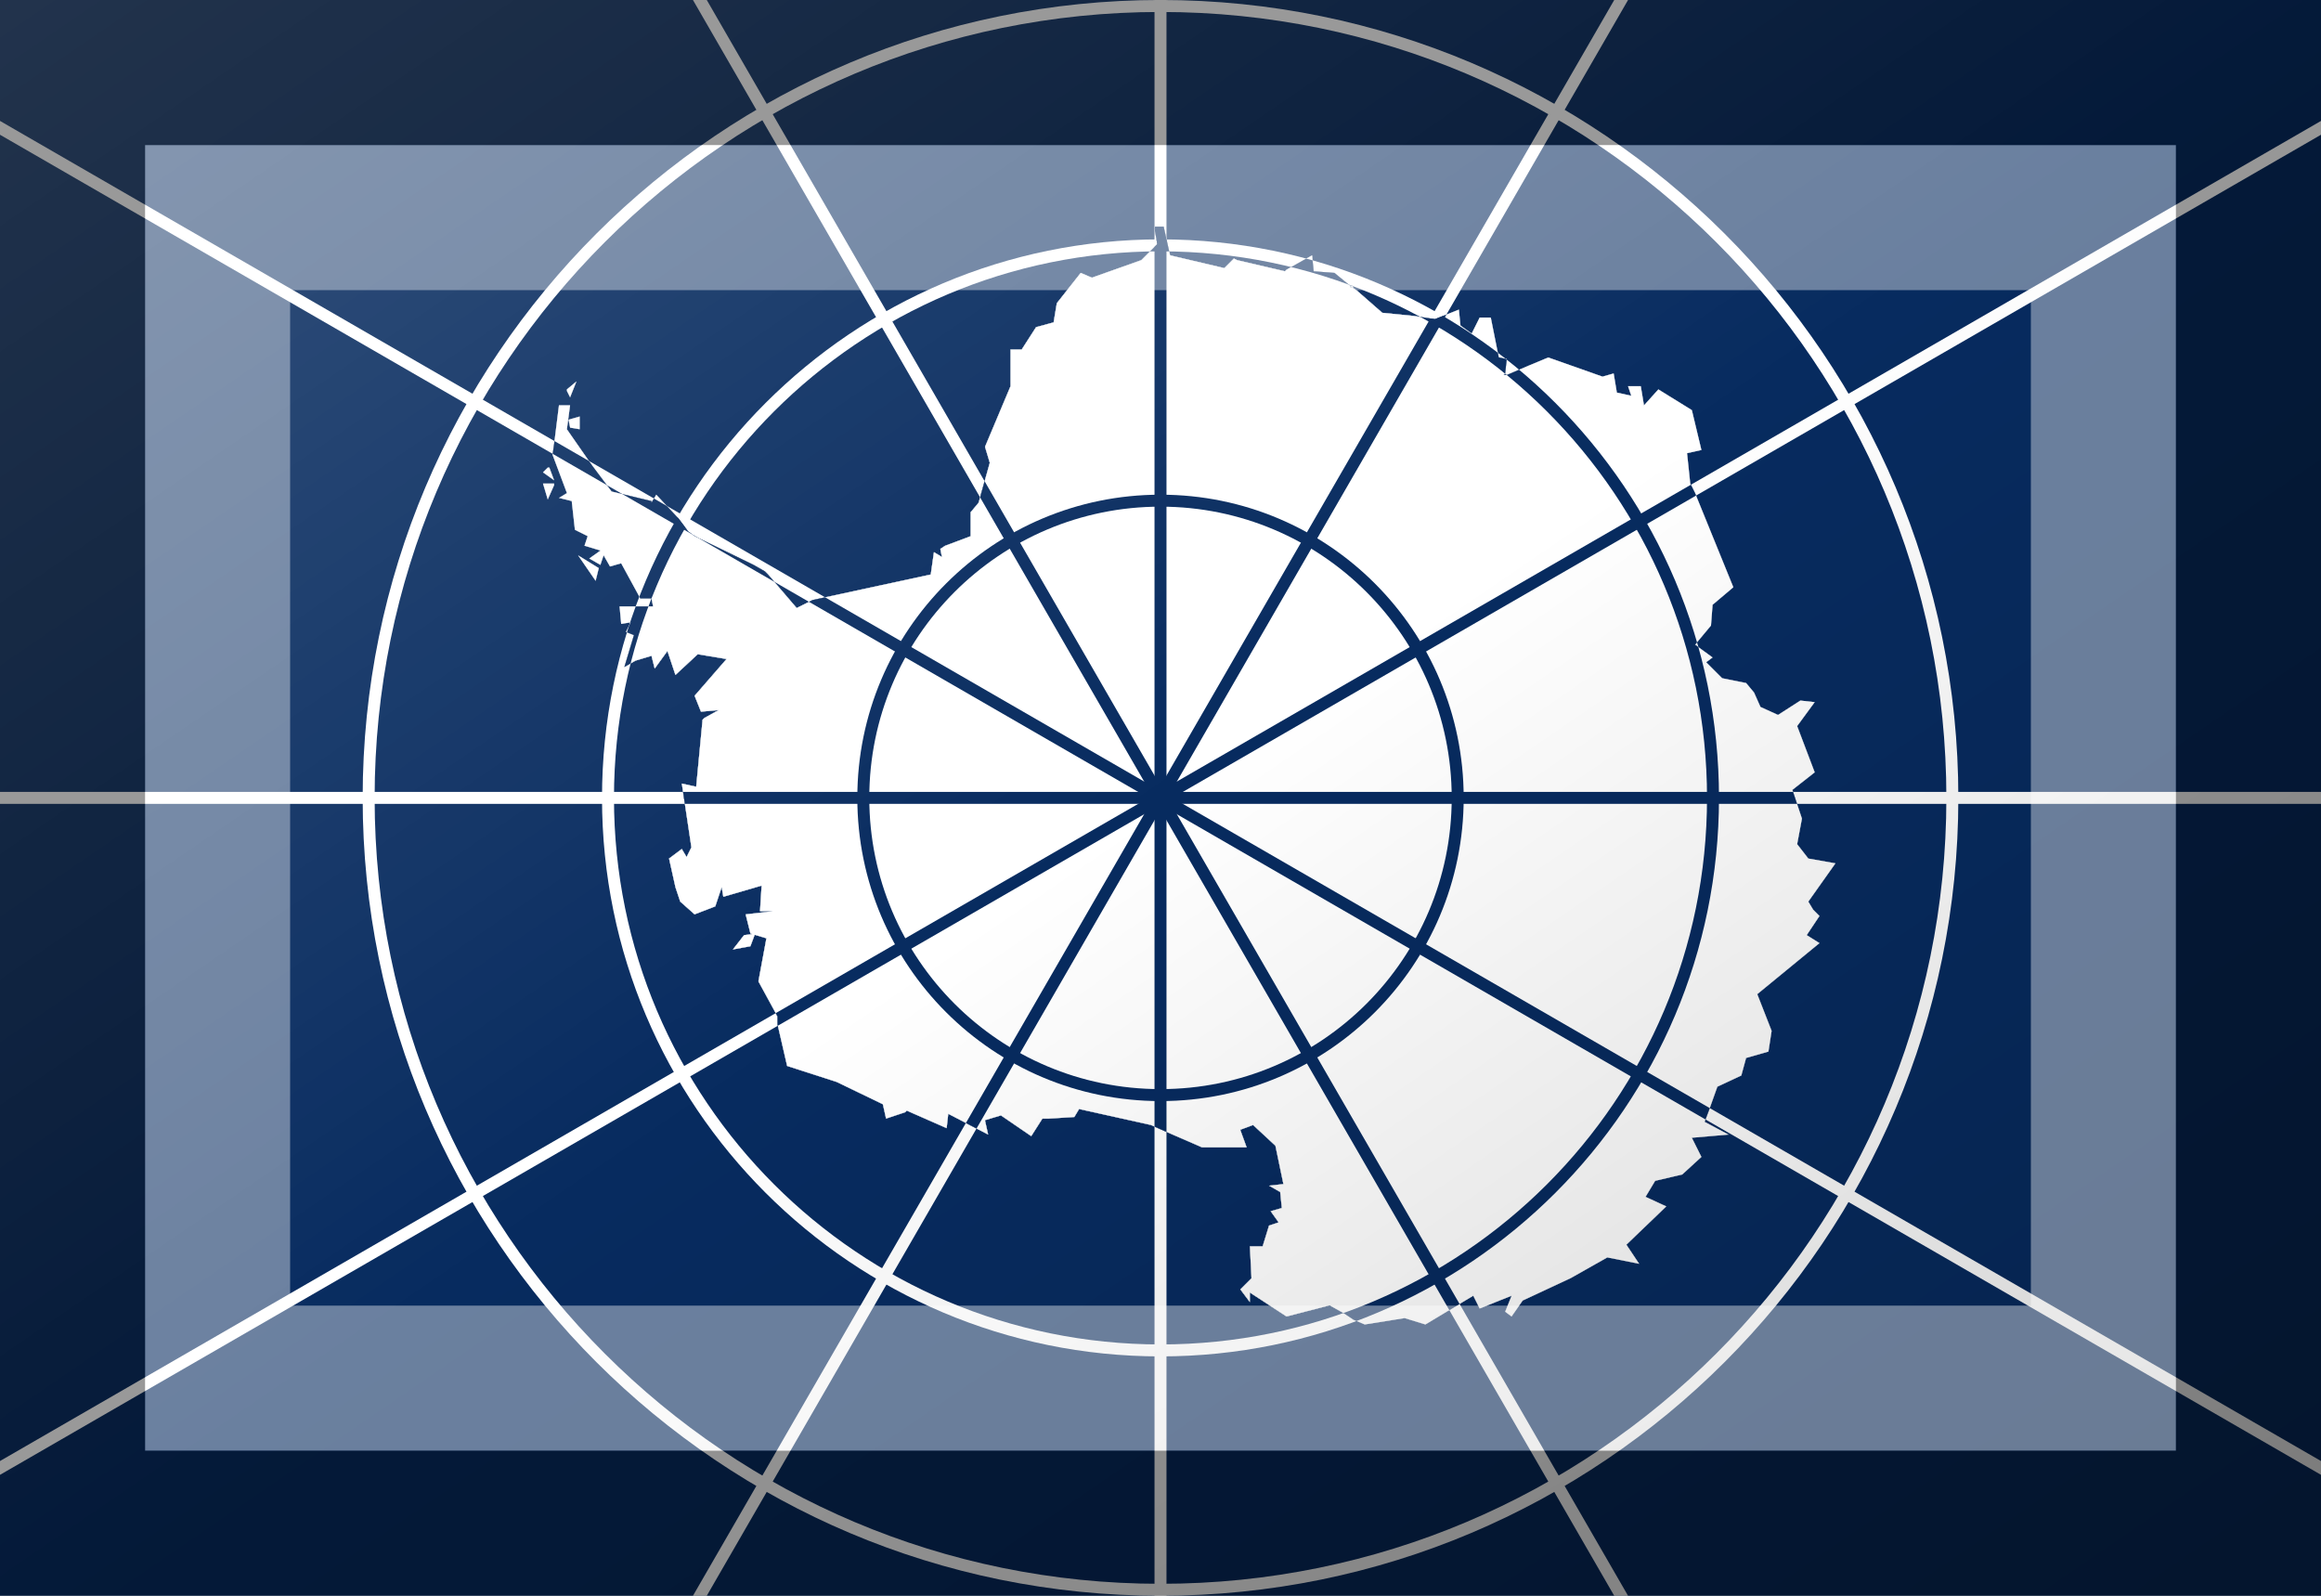
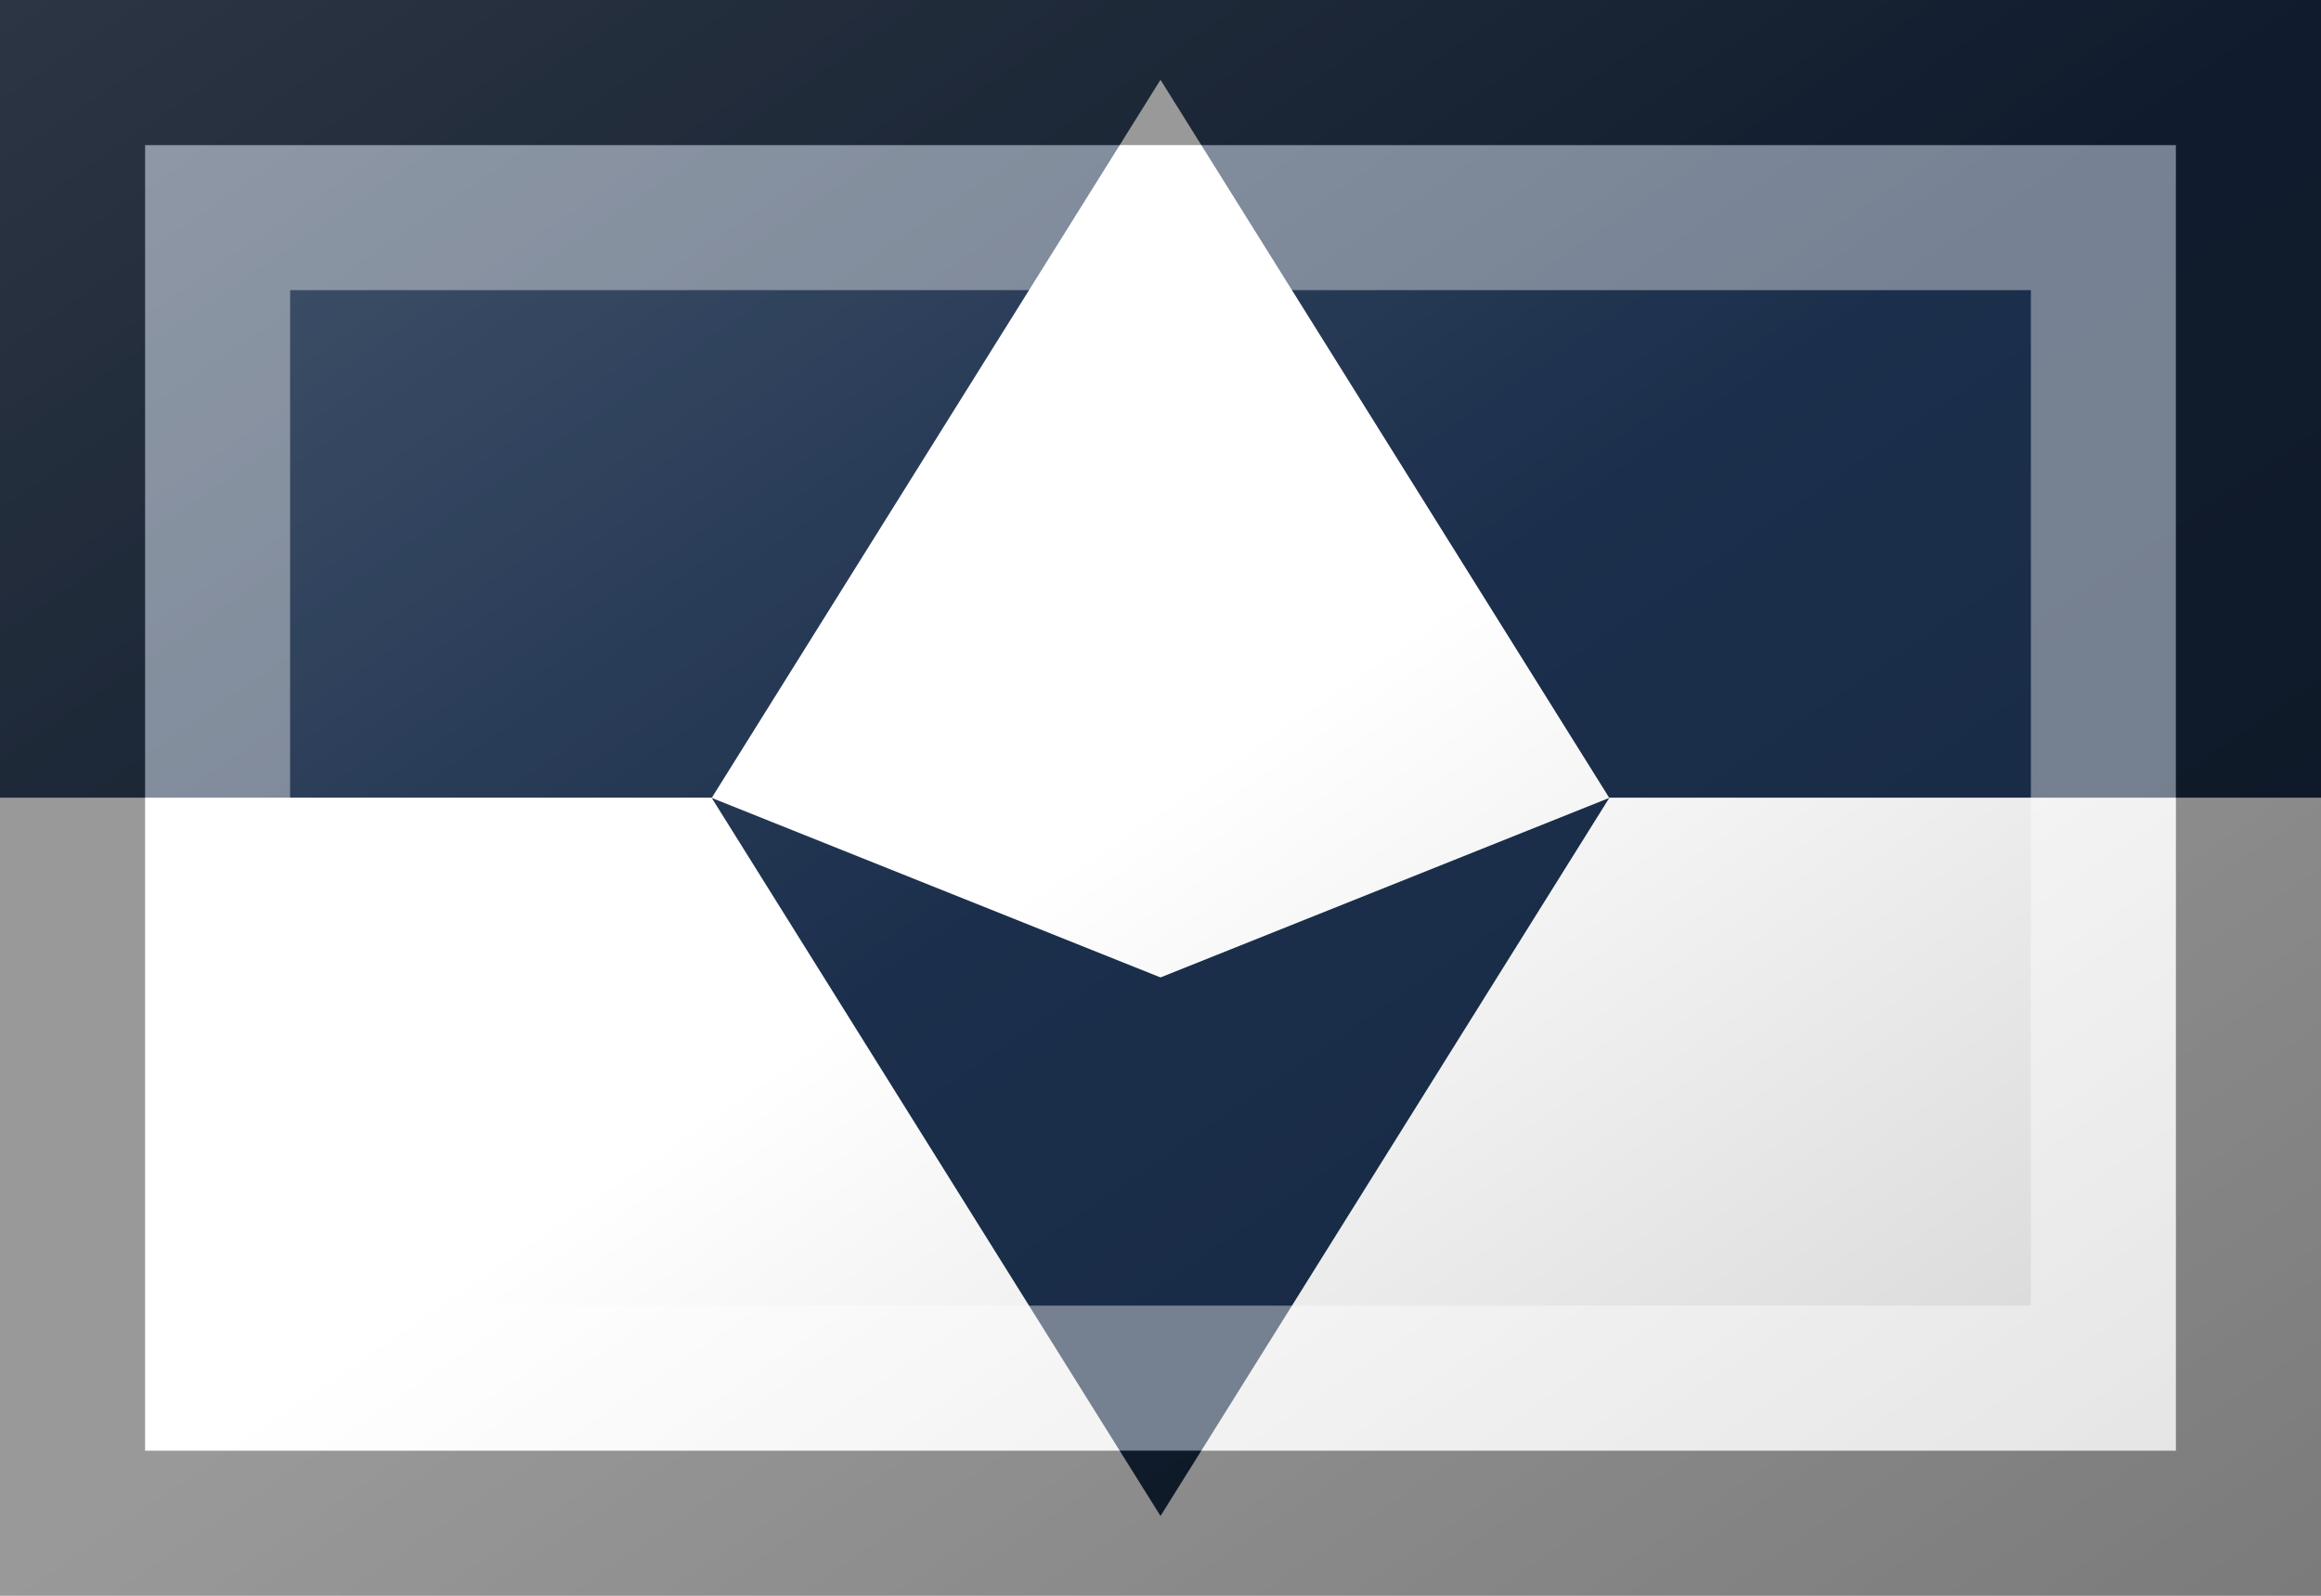
- <svg xmlns="http://www.w3.org/2000/svg" xmlns:xlink="http://www.w3.org/1999/xlink" version="1.1" width="576" height="396" viewBox="0 0 576 396">
+ <svg xmlns="http://www.w3.org/2000/svg" version="1.1" width="576" height="396" viewBox="0 0 576 396">
  <style>
- .blue{fill:rgb(7,43,95);}
+ .blue{fill:rgb(27,47,76);}
.white{fill:rgb(255,255,255);}
</style>
  <defs>
-     <path id="aq" d="M 0.548 0.163 L 0.546 0.162 L 0.548 0.163 Z M 0.615 0.823 L 0.606 0.818 L 0.579 0.825 L 0.556 0.81 L 0.556 0.816 L 0.55 0.808 L 0.557 0.801 L 0.556 0.781 L 0.564 0.781 L 0.568 0.768 L 0.574 0.766 L 0.569 0.759 L 0.576 0.757 L 0.575 0.747 L 0.568 0.743 L 0.577 0.742 L 0.572 0.718 L 0.558 0.705 L 0.55 0.708 L 0.554 0.719 L 0.526 0.719 L 0.503 0.709 L 0.494 0.705 L 0.449 0.695 L 0.446 0.7 L 0.43 0.701 L 0.426 0.701 L 0.419 0.712 L 0.4 0.699 L 0.39 0.702 L 0.392 0.711 L 0.367 0.698 L 0.366 0.707 L 0.341 0.696 L 0.34 0.697 L 0.328 0.701 L 0.326 0.692 L 0.297 0.678 L 0.266 0.668 L 0.26 0.642 L 0.26 0.637 L 0.248 0.615 L 0.253 0.588 L 0.243 0.585 L 0.24 0.573 L 0.257 0.571 L 0.249 0.571 L 0.25 0.555 L 0.226 0.562 L 0.225 0.556 L 0.221 0.568 L 0.208 0.573 L 0.199 0.565 L 0.196 0.556 L 0.192 0.538 L 0.2 0.532 L 0.203 0.537 L 0.206 0.531 L 0.2 0.491 L 0.209 0.493 L 0.213 0.451 L 0.214 0.45 L 0.223 0.445 L 0.212 0.446 L 0.208 0.436 L 0.228 0.413 L 0.21 0.41 L 0.196 0.423 L 0.191 0.408 L 0.183 0.419 L 0.181 0.411 L 0.171 0.414 L 0.164 0.418 L 0.17 0.398 L 0.165 0.396 L 0.168 0.39 L 0.162 0.391 L 0.161 0.38 L 0.182 0.38 L 0.181 0.375 L 0.174 0.375 L 0.162 0.353 L 0.155 0.355 L 0.151 0.348 L 0.149 0.354 L 0.142 0.35 L 0.149 0.345 L 0.139 0.342 L 0.141 0.336 L 0.133 0.332 L 0.131 0.314 L 0.123 0.312 L 0.128 0.309 L 0.119 0.285 L 0.12 0.278 L 0.123 0.254 L 0.13 0.254 L 0.128 0.269 L 0.144 0.292 L 0.156 0.308 L 0.181 0.314 L 0.181 0.315 L 0.184 0.31 L 0.198 0.325 L 0.204 0.333 L 0.208 0.336 L 0.245 0.354 L 0.252 0.358 L 0.254 0.36 L 0.272 0.381 L 0.282 0.376 L 0.356 0.36 L 0.358 0.346 L 0.363 0.349 L 0.362 0.344 L 0.365 0.342 L 0.381 0.336 L 0.381 0.321 L 0.386 0.315 L 0.393 0.29 L 0.39 0.28 L 0.406 0.242 L 0.406 0.236 L 0.406 0.219 L 0.413 0.219 L 0.422 0.205 L 0.433 0.202 L 0.435 0.19 L 0.45 0.171 L 0.457 0.174 L 0.488 0.163 L 0.491 0.16 L 0.498 0.153 L 0.496 0.142 L 0.502 0.142 L 0.506 0.16 L 0.54 0.168 L 0.546 0.162 L 0.548 0.163 L 0.578 0.17 L 0.579 0.169 L 0.595 0.16 L 0.596 0.17 L 0.609 0.171 L 0.62 0.18 L 0.623 0.182 L 0.639 0.196 L 0.659 0.198 L 0.672 0.2 L 0.687 0.194 L 0.688 0.204 L 0.695 0.209 L 0.7 0.199 L 0.707 0.199 L 0.712 0.224 L 0.717 0.225 L 0.716 0.234 L 0.715 0.235 L 0.717 0.235 L 0.731 0.229 L 0.743 0.224 L 0.777 0.236 L 0.784 0.234 L 0.786 0.246 L 0.795 0.248 L 0.793 0.242 L 0.801 0.242 L 0.803 0.254 L 0.812 0.244 L 0.833 0.257 L 0.839 0.282 L 0.83 0.284 L 0.832 0.303 L 0.835 0.309 L 0.859 0.368 L 0.846 0.379 L 0.845 0.392 L 0.835 0.404 L 0.846 0.412 L 0.842 0.415 L 0.852 0.425 L 0.867 0.428 L 0.872 0.434 L 0.876 0.443 L 0.887 0.448 L 0.901 0.439 L 0.91 0.44 L 0.899 0.455 L 0.91 0.484 L 0.896 0.495 L 0.902 0.513 L 0.899 0.529 L 0.906 0.538 L 0.923 0.541 L 0.906 0.565 L 0.909 0.57 L 0.913 0.574 L 0.905 0.586 L 0.913 0.591 L 0.874 0.623 L 0.883 0.646 L 0.881 0.659 L 0.867 0.663 L 0.864 0.674 L 0.849 0.681 L 0.844 0.695 L 0.841 0.703 L 0.856 0.711 L 0.833 0.713 L 0.839 0.725 L 0.827 0.736 L 0.81 0.74 L 0.804 0.75 L 0.817 0.756 L 0.792 0.78 L 0.8 0.792 L 0.78 0.788 L 0.757 0.801 L 0.727 0.815 L 0.72 0.825 L 0.716 0.822 L 0.72 0.812 L 0.7 0.82 L 0.696 0.812 L 0.666 0.83 L 0.653 0.826 L 0.628 0.83 L 0.621 0.827 M 0.622 0.181 L 0.62 0.179 L 0.619 0.179 L 0.619 0.18 L 0.621 0.18 L 0.622 0.181 L 0.622 0.181 Z M 0.615 0.823 L 0.621 0.826 L 0.615 0.823 Z M 0.615 0.823 L 0.621 0.826 M 0.146 0.364 L 0.148 0.356 L 0.135 0.348 L 0.146 0.364 L 0.146 0.364 Z M 0.12 0.303 L 0.113 0.303 L 0.116 0.313 L 0.119 0.304 L 0.119 0.303 L 0.119 0.303 Z M 0.116 0.293 L 0.113 0.296 L 0.12 0.301 L 0.116 0.293 Z M 0.146 0.364 L 0.148 0.356 L 0.135 0.348 L 0.146 0.364 L 0.146 0.364 Z M 0.12 0.303 L 0.113 0.303 L 0.116 0.313 L 0.119 0.304 L 0.119 0.303 L 0.119 0.303 Z M 0.116 0.293 L 0.113 0.296 L 0.12 0.301 L 0.116 0.293 Z M 0.146 0.364 L 0.148 0.356 L 0.135 0.348 L 0.146 0.364 L 0.146 0.364 Z M 0.12 0.303 L 0.113 0.303 L 0.116 0.313 L 0.12 0.304 L 0.12 0.303 L 0.12 0.303 Z M 0.116 0.293 L 0.113 0.296 L 0.12 0.301 L 0.117 0.293 Z M 0.136 0.269 L 0.136 0.261 L 0.129 0.263 L 0.13 0.268 L 0.136 0.269 L 0.136 0.269 Z M 0.128 0.245 L 0.13 0.249 L 0.134 0.239 L 0.128 0.244 L 0.128 0.245 L 0.128 0.245 Z M 0.136 0.269 L 0.136 0.261 L 0.129 0.263 L 0.13 0.268 L 0.136 0.269 L 0.136 0.269 Z M 0.128 0.245 L 0.13 0.249 L 0.134 0.239 L 0.128 0.244 L 0.128 0.245 L 0.128 0.245 Z M 0.136 0.269 L 0.136 0.261 L 0.129 0.263 L 0.13 0.268 L 0.136 0.269 L 0.136 0.269 Z M 0.128 0.245 L 0.13 0.249 L 0.134 0.239 L 0.128 0.244 L 0.128 0.245 L 0.128 0.245 Z M 0.247 0.585 L 0.239 0.586 L 0.232 0.595 L 0.243 0.593 L 0.246 0.585 L 0.246 0.585 Z M 0.247 0.585 L 0.239 0.586 L 0.232 0.595 L 0.243 0.593 L 0.246 0.585 L 0.246 0.585 Z M 0.247 0.585 L 0.239 0.586 L 0.232 0.595 L 0.243 0.593 L 0.246 0.585 L 0.246 0.585 Z M 0.255 0.359 L 0.252 0.357 L 0.246 0.354 L 0.252 0.357 L 0.255 0.359 Z" />
-     <path id="disc" d="M 0.5 0.0 A 0.5 0.5 0.0 0 0 -0.5 0.0 A 0.5 0.5 0.0 0 0 0.5 0.0 Z" />
-     <clipPath id="clip0">
-       <rect x="0" y="0" width="576" height="396" />
-     </clipPath>
-     <clipPath id="clip1">
-       <use xlink:href="#aq" transform="translate(90 0) scale(396 396) rotate(0)" />
-     </clipPath>
    <linearGradient id="glaze" x1="0%" y1="0%" x2="100%" y2="100%">
      <stop offset="0%" stop-color="rgb(255,255,255)" stop-opacity="0.2" />
      <stop offset="49.999%" stop-color="rgb(255,255,255)" stop-opacity="0.0" />
      <stop offset="50.001%" stop-color="rgb(0,0,0)" stop-opacity="0.0" />
      <stop offset="100%" stop-color="rgb(0,0,0)" stop-opacity="0.2" />
    </linearGradient>
  </defs>
  <g>
-     <g clip-path="url(#clip0)">
-       <rect x="0" y="0" width="576" height="396" class="blue" />
-       <use xlink:href="#disc" transform="translate(288 198) scale(396 396) rotate(0)" class="white" />
-       <use xlink:href="#disc" transform="translate(288 198) scale(390.06 390.06) rotate(0)" class="blue" />
-       <use xlink:href="#disc" transform="translate(288 198) scale(277.2 277.2) rotate(0)" class="white" />
-       <use xlink:href="#disc" transform="translate(288 198) scale(271.26 271.26) rotate(0)" class="blue" />
-       <use xlink:href="#disc" transform="translate(288 198) scale(150.48 150.48) rotate(0)" class="white" />
-       <use xlink:href="#disc" transform="translate(288 198) scale(144.54 144.54) rotate(0)" class="blue" />
-       <g>
-         <path d="M 289.485 -378 L 289.485 -378 L 289.485 774 L 286.515 774 L 286.515 -378 Z" class="white" />
-         <path d="M 1.286 -301.573 L 1.286 -301.573 L 577.286 696.088 L 574.714 697.573 L -1.286 -300.088 Z" class="white" />
-         <path d="M -210.088 -91.286 L -210.088 -91.286 L 787.573 484.714 L 786.088 487.286 L -211.573 -88.714 Z" class="white" />
-         <path d="M -288 196.515 L -288 196.515 L 864 196.515 L 864 199.485 L -288 199.485 Z" class="white" />
-         <path d="M -211.573 484.714 L -211.573 484.714 L 786.088 -91.286 L 787.573 -88.714 L -210.088 487.286 Z" class="white" />
-         <path d="M -1.286 696.088 L -1.286 696.088 L 574.714 -301.573 L 577.286 -300.088 L 1.286 697.573 Z" class="white" />
-       </g>
+     <g>
+       <rect x="0" y="0" width="576" height="198" class="blue" />
+       <rect x="0" y="198" width="576" height="198" class="white" />
    </g>
-     <g clip-path="url(#clip1)">
-       <rect x="0" y="0" width="576" height="396" class="white" />
-       <use xlink:href="#disc" transform="translate(288 198) scale(396 396) rotate(0)" class="blue" />
-       <use xlink:href="#disc" transform="translate(288 198) scale(390.06 390.06) rotate(0)" class="white" />
-       <use xlink:href="#disc" transform="translate(288 198) scale(277.2 277.2) rotate(0)" class="blue" />
-       <use xlink:href="#disc" transform="translate(288 198) scale(271.26 271.26) rotate(0)" class="white" />
-       <use xlink:href="#disc" transform="translate(288 198) scale(150.48 150.48) rotate(0)" class="blue" />
-       <use xlink:href="#disc" transform="translate(288 198) scale(144.54 144.54) rotate(0)" class="white" />
-       <g>
-         <path d="M 289.485 -378 L 289.485 -378 L 289.485 774 L 286.515 774 L 286.515 -378 Z" class="blue" />
-         <path d="M 1.286 -301.573 L 1.286 -301.573 L 577.286 696.088 L 574.714 697.573 L -1.286 -300.088 Z" class="blue" />
-         <path d="M -210.088 -91.286 L -210.088 -91.286 L 787.573 484.714 L 786.088 487.286 L -211.573 -88.714 Z" class="blue" />
-         <path d="M -288 196.515 L -288 196.515 L 864 196.515 L 864 199.485 L -288 199.485 Z" class="blue" />
-         <path d="M -211.573 484.714 L -211.573 484.714 L 786.088 -91.286 L 787.573 -88.714 L -210.088 487.286 Z" class="blue" />
-         <path d="M -1.286 696.088 L -1.286 696.088 L 574.714 -301.573 L 577.286 -300.088 L 1.286 697.573 Z" class="blue" />
-       </g>
-     </g>
+     <path d="M 176.625 198 L 288 19.8 L 399.375 198 L 288 242.55 Z" class="white" />
+     <path d="M 176.625 198 L 288 376.2 L 399.375 198 L 288 242.55 Z" class="blue" />
  </g>
  <g>
    <rect x="0" y="0" width="576" height="396" fill="url(#glaze)" />
    <path d="M 36 36 L 540 36 L 540 360 L 36 360 Z M 72 72 L 72 324 L 504 324 L 504 72 Z" fill="rgb(255,255,255)" opacity="0.4" />
    <path d="M 0 0 L 576 0 L 576 396 L 0 396 Z M 36 36 L 36 360 L 540 360 L 540 36 Z" fill="rgb(0,0,0)" opacity="0.4" />
  </g>
</svg>
